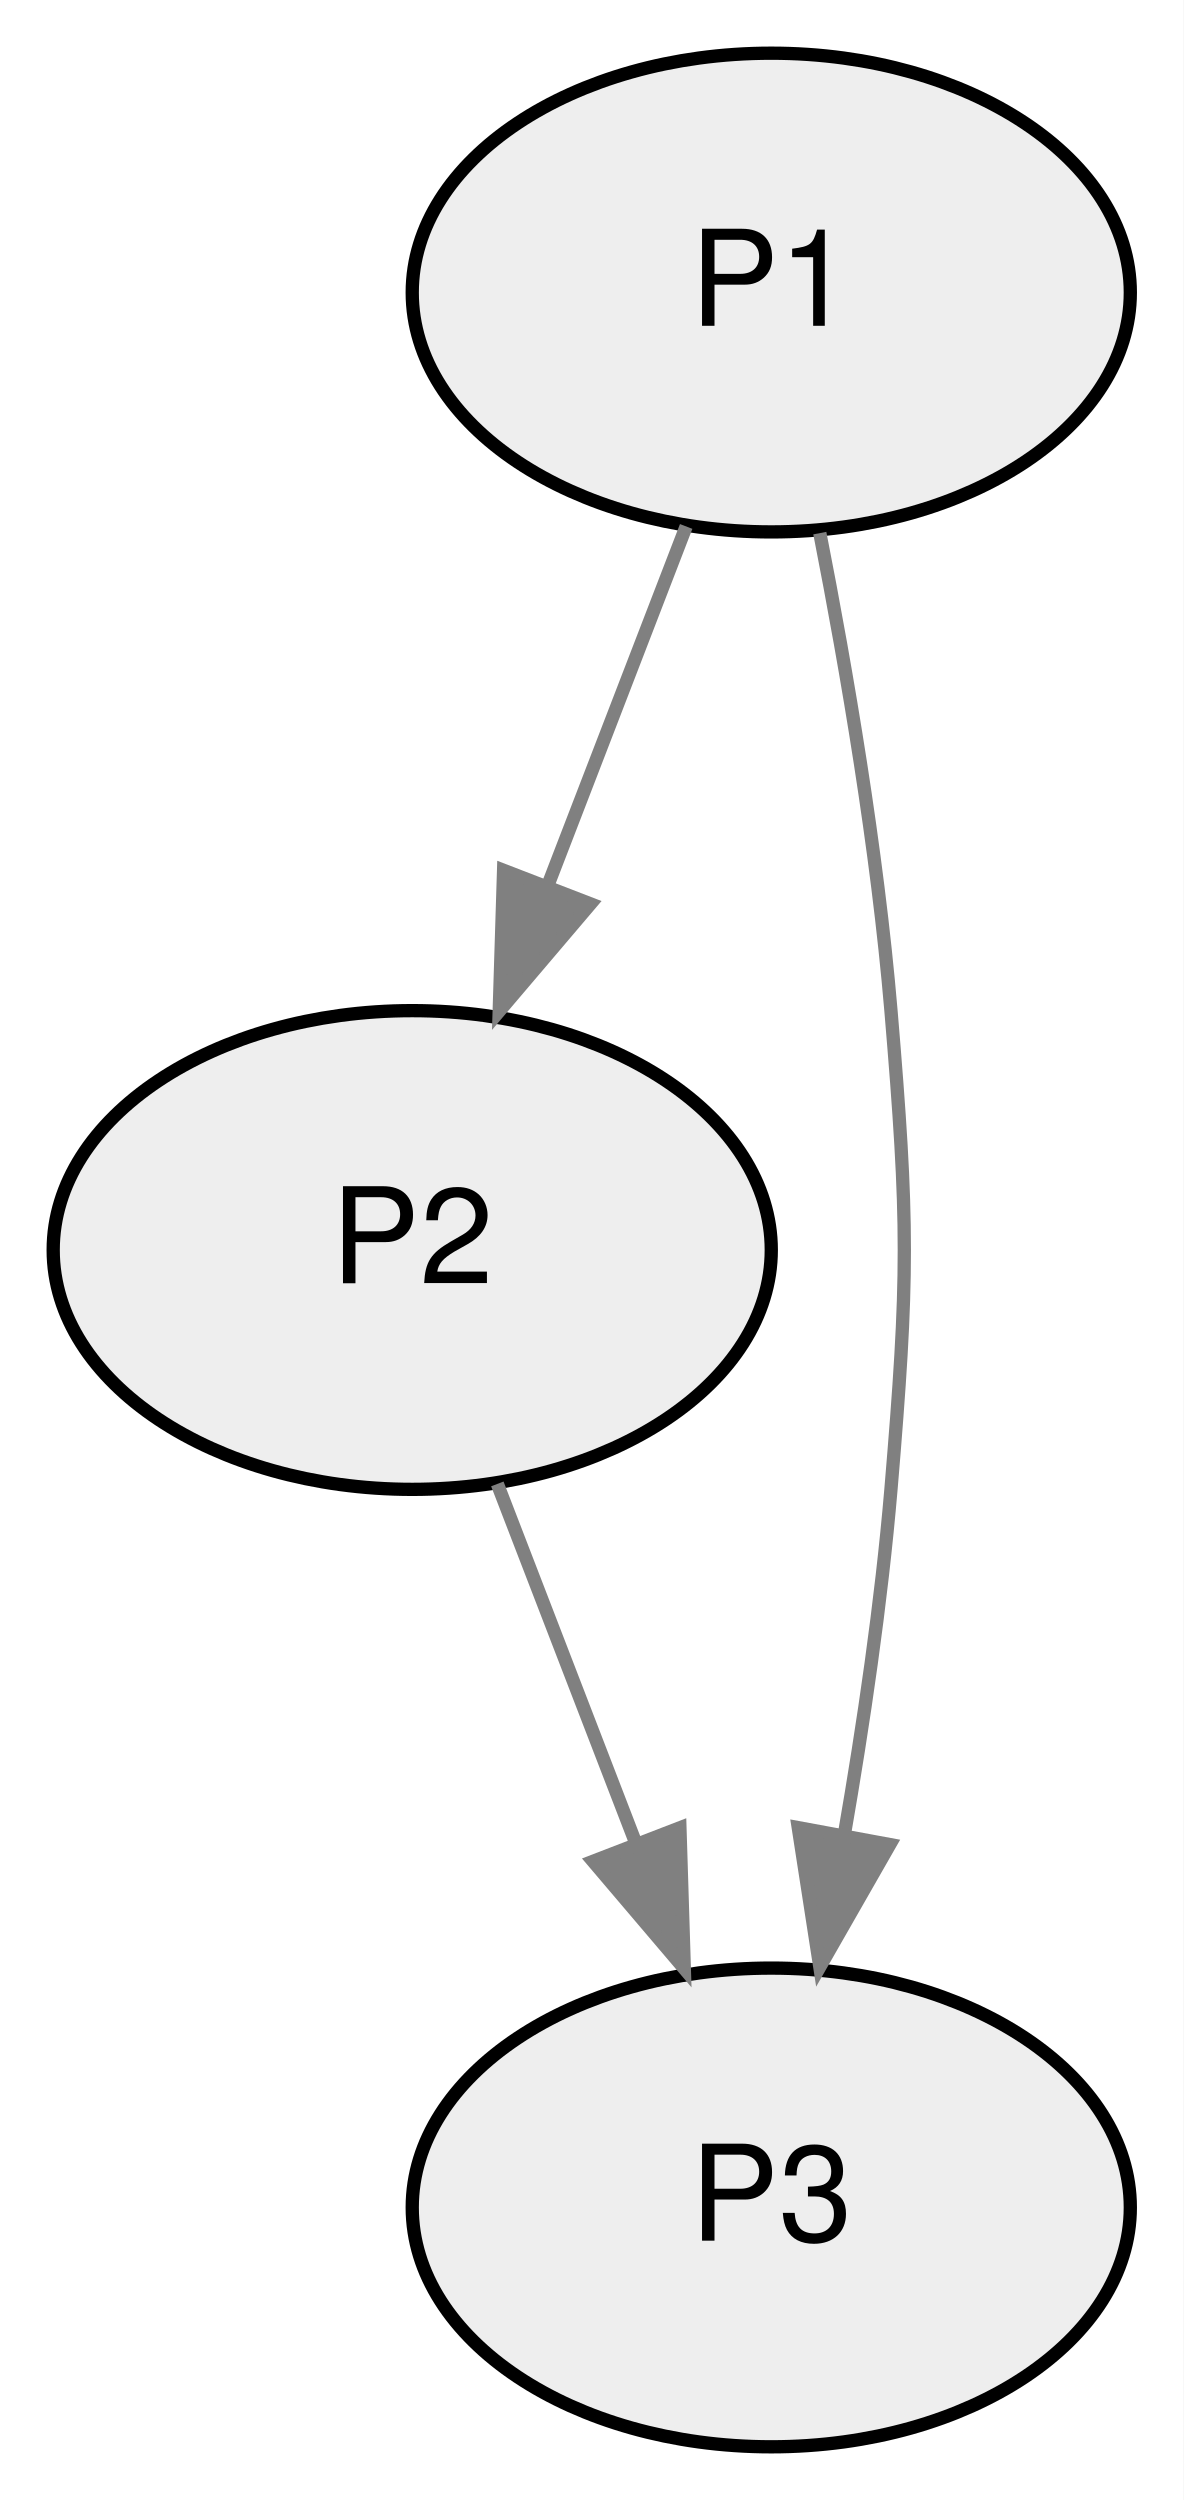
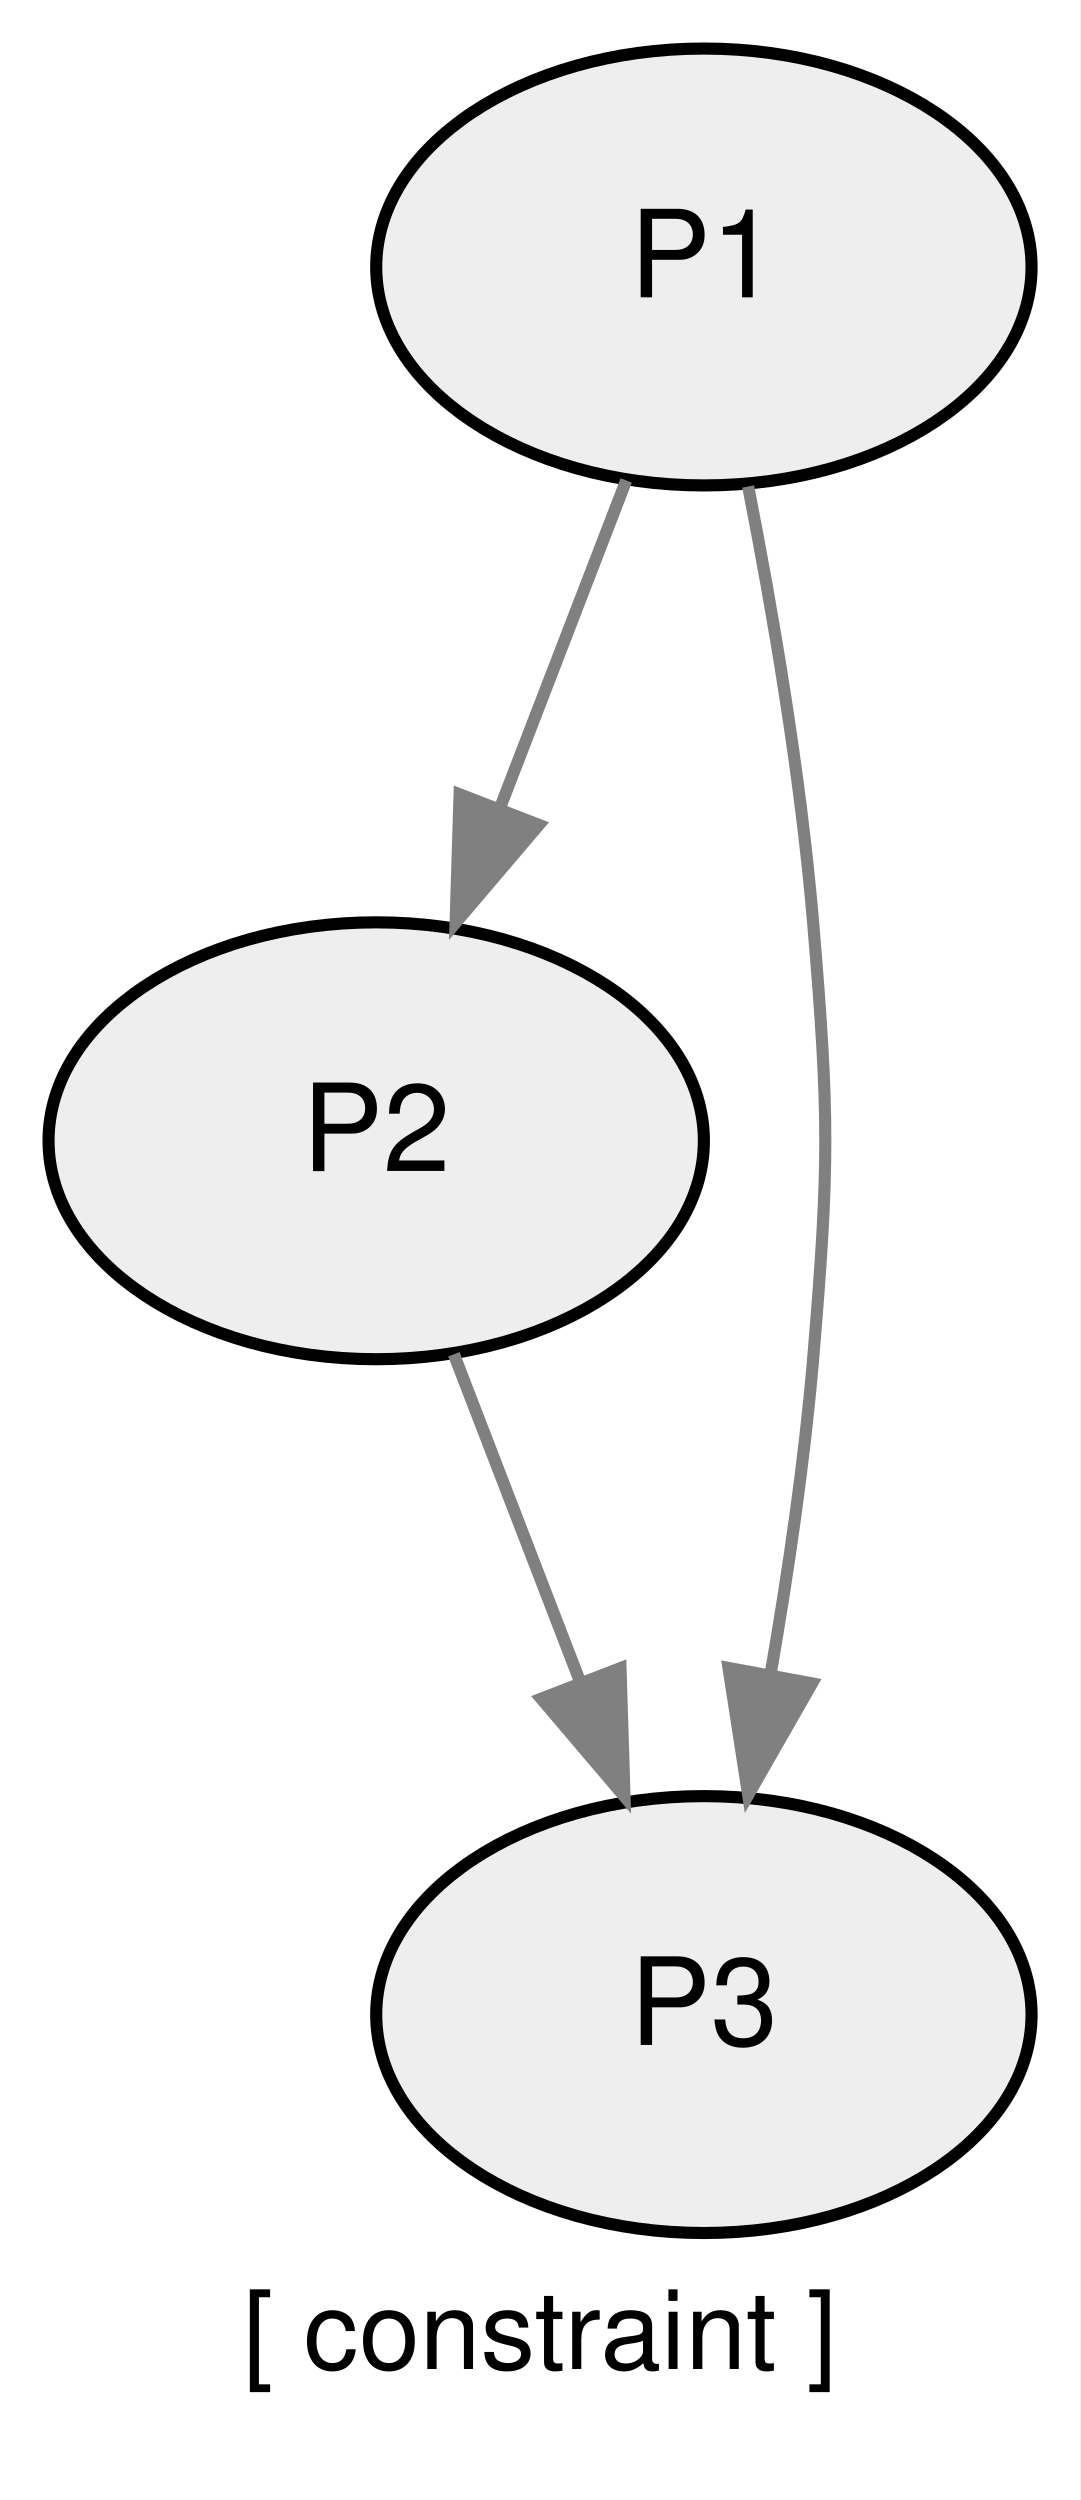
- <svg xmlns="http://www.w3.org/2000/svg" width="89pt" height="188pt" viewBox="0.00 0.00 89.00 188.00">
-   <g id="graph0" class="graph" transform="scale(1 1) rotate(0) translate(4 184)">
-     <polygon fill="white" stroke="transparent" points="-4,4 -4,-184 85,-184 85,4 -4,4" />
+ <svg xmlns="http://www.w3.org/2000/svg" width="89pt" height="206pt" viewBox="0.00 0.00 89.00 206.00">
+   <g id="graph0" class="graph" transform="scale(1 1) rotate(0) translate(4 202)">
+     <polygon fill="white" stroke="transparent" points="-4,4 -4,-202 85,-202 85,4 -4,4" />
+     <text text-anchor="middle" x="40.5" y="-6.8" font-family="Helvetica,sans-Serif" font-size="9.00">[ constraint ]</text>
    <g id="node1" class="node">
-       <ellipse fill="#eeeeee" stroke="black" cx="54" cy="-162" rx="27" ry="18" />
-       <text text-anchor="middle" x="54" y="-159.5" font-family="Helvetica,sans-Serif" font-size="10.00">P1</text>
+       <ellipse fill="#eeeeee" stroke="black" cx="54" cy="-180" rx="27" ry="18" />
+       <text text-anchor="middle" x="54" y="-177.5" font-family="Helvetica,sans-Serif" font-size="10.00">P1</text>
    </g>
    <g id="node2" class="node">
-       <ellipse fill="#eeeeee" stroke="black" cx="27" cy="-90" rx="27" ry="18" />
-       <text text-anchor="middle" x="27" y="-87.5" font-family="Helvetica,sans-Serif" font-size="10.00">P2</text>
+       <ellipse fill="#eeeeee" stroke="black" cx="27" cy="-108" rx="27" ry="18" />
+       <text text-anchor="middle" x="27" y="-105.5" font-family="Helvetica,sans-Serif" font-size="10.00">P2</text>
    </g>
    <g id="edge1" class="edge">
-       <path fill="none" stroke="gray" d="M47.6,-144.41C44.49,-136.34 40.67,-126.43 37.17,-117.35" />
-       <polygon fill="gray" stroke="gray" points="40.4,-116.03 33.54,-107.96 33.87,-118.55 40.4,-116.03" />
+       <path fill="none" stroke="gray" d="M47.6,-162.41C44.49,-154.34 40.67,-144.43 37.17,-135.35" />
+       <polygon fill="gray" stroke="gray" points="40.4,-134.03 33.54,-125.96 33.87,-136.55 40.4,-134.03" />
    </g>
    <g id="node3" class="node">
-       <ellipse fill="#eeeeee" stroke="black" cx="54" cy="-18" rx="27" ry="18" />
-       <text text-anchor="middle" x="54" y="-15.5" font-family="Helvetica,sans-Serif" font-size="10.00">P3</text>
+       <ellipse fill="#eeeeee" stroke="black" cx="54" cy="-36" rx="27" ry="18" />
+       <text text-anchor="middle" x="54" y="-33.5" font-family="Helvetica,sans-Serif" font-size="10.00">P3</text>
    </g>
    <g id="edge3" class="edge">
-       <path fill="none" stroke="gray" d="M57.65,-143.91C59.68,-133.57 61.98,-120.09 63,-108 64.34,-92.06 64.34,-87.94 63,-72 62.28,-63.5 60.93,-54.31 59.49,-46.01" />
-       <polygon fill="gray" stroke="gray" points="62.91,-45.29 57.65,-36.09 56.03,-46.56 62.91,-45.29" />
+       <path fill="none" stroke="gray" d="M57.65,-161.91C59.68,-151.57 61.98,-138.09 63,-126 64.34,-110.06 64.34,-105.94 63,-90 62.28,-81.5 60.93,-72.31 59.49,-64.01" />
+       <polygon fill="gray" stroke="gray" points="62.91,-63.29 57.65,-54.09 56.03,-64.56 62.91,-63.29" />
    </g>
    <g id="edge2" class="edge">
-       <path fill="none" stroke="gray" d="M33.4,-72.41C36.51,-64.34 40.33,-54.43 43.83,-45.35" />
-       <polygon fill="gray" stroke="gray" points="47.13,-46.55 47.46,-35.96 40.6,-44.03 47.13,-46.55" />
+       <path fill="none" stroke="gray" d="M33.4,-90.41C36.51,-82.34 40.33,-72.43 43.83,-63.35" />
+       <polygon fill="gray" stroke="gray" points="47.13,-64.55 47.46,-53.96 40.6,-62.03 47.13,-64.55" />
    </g>
  </g>
</svg>
